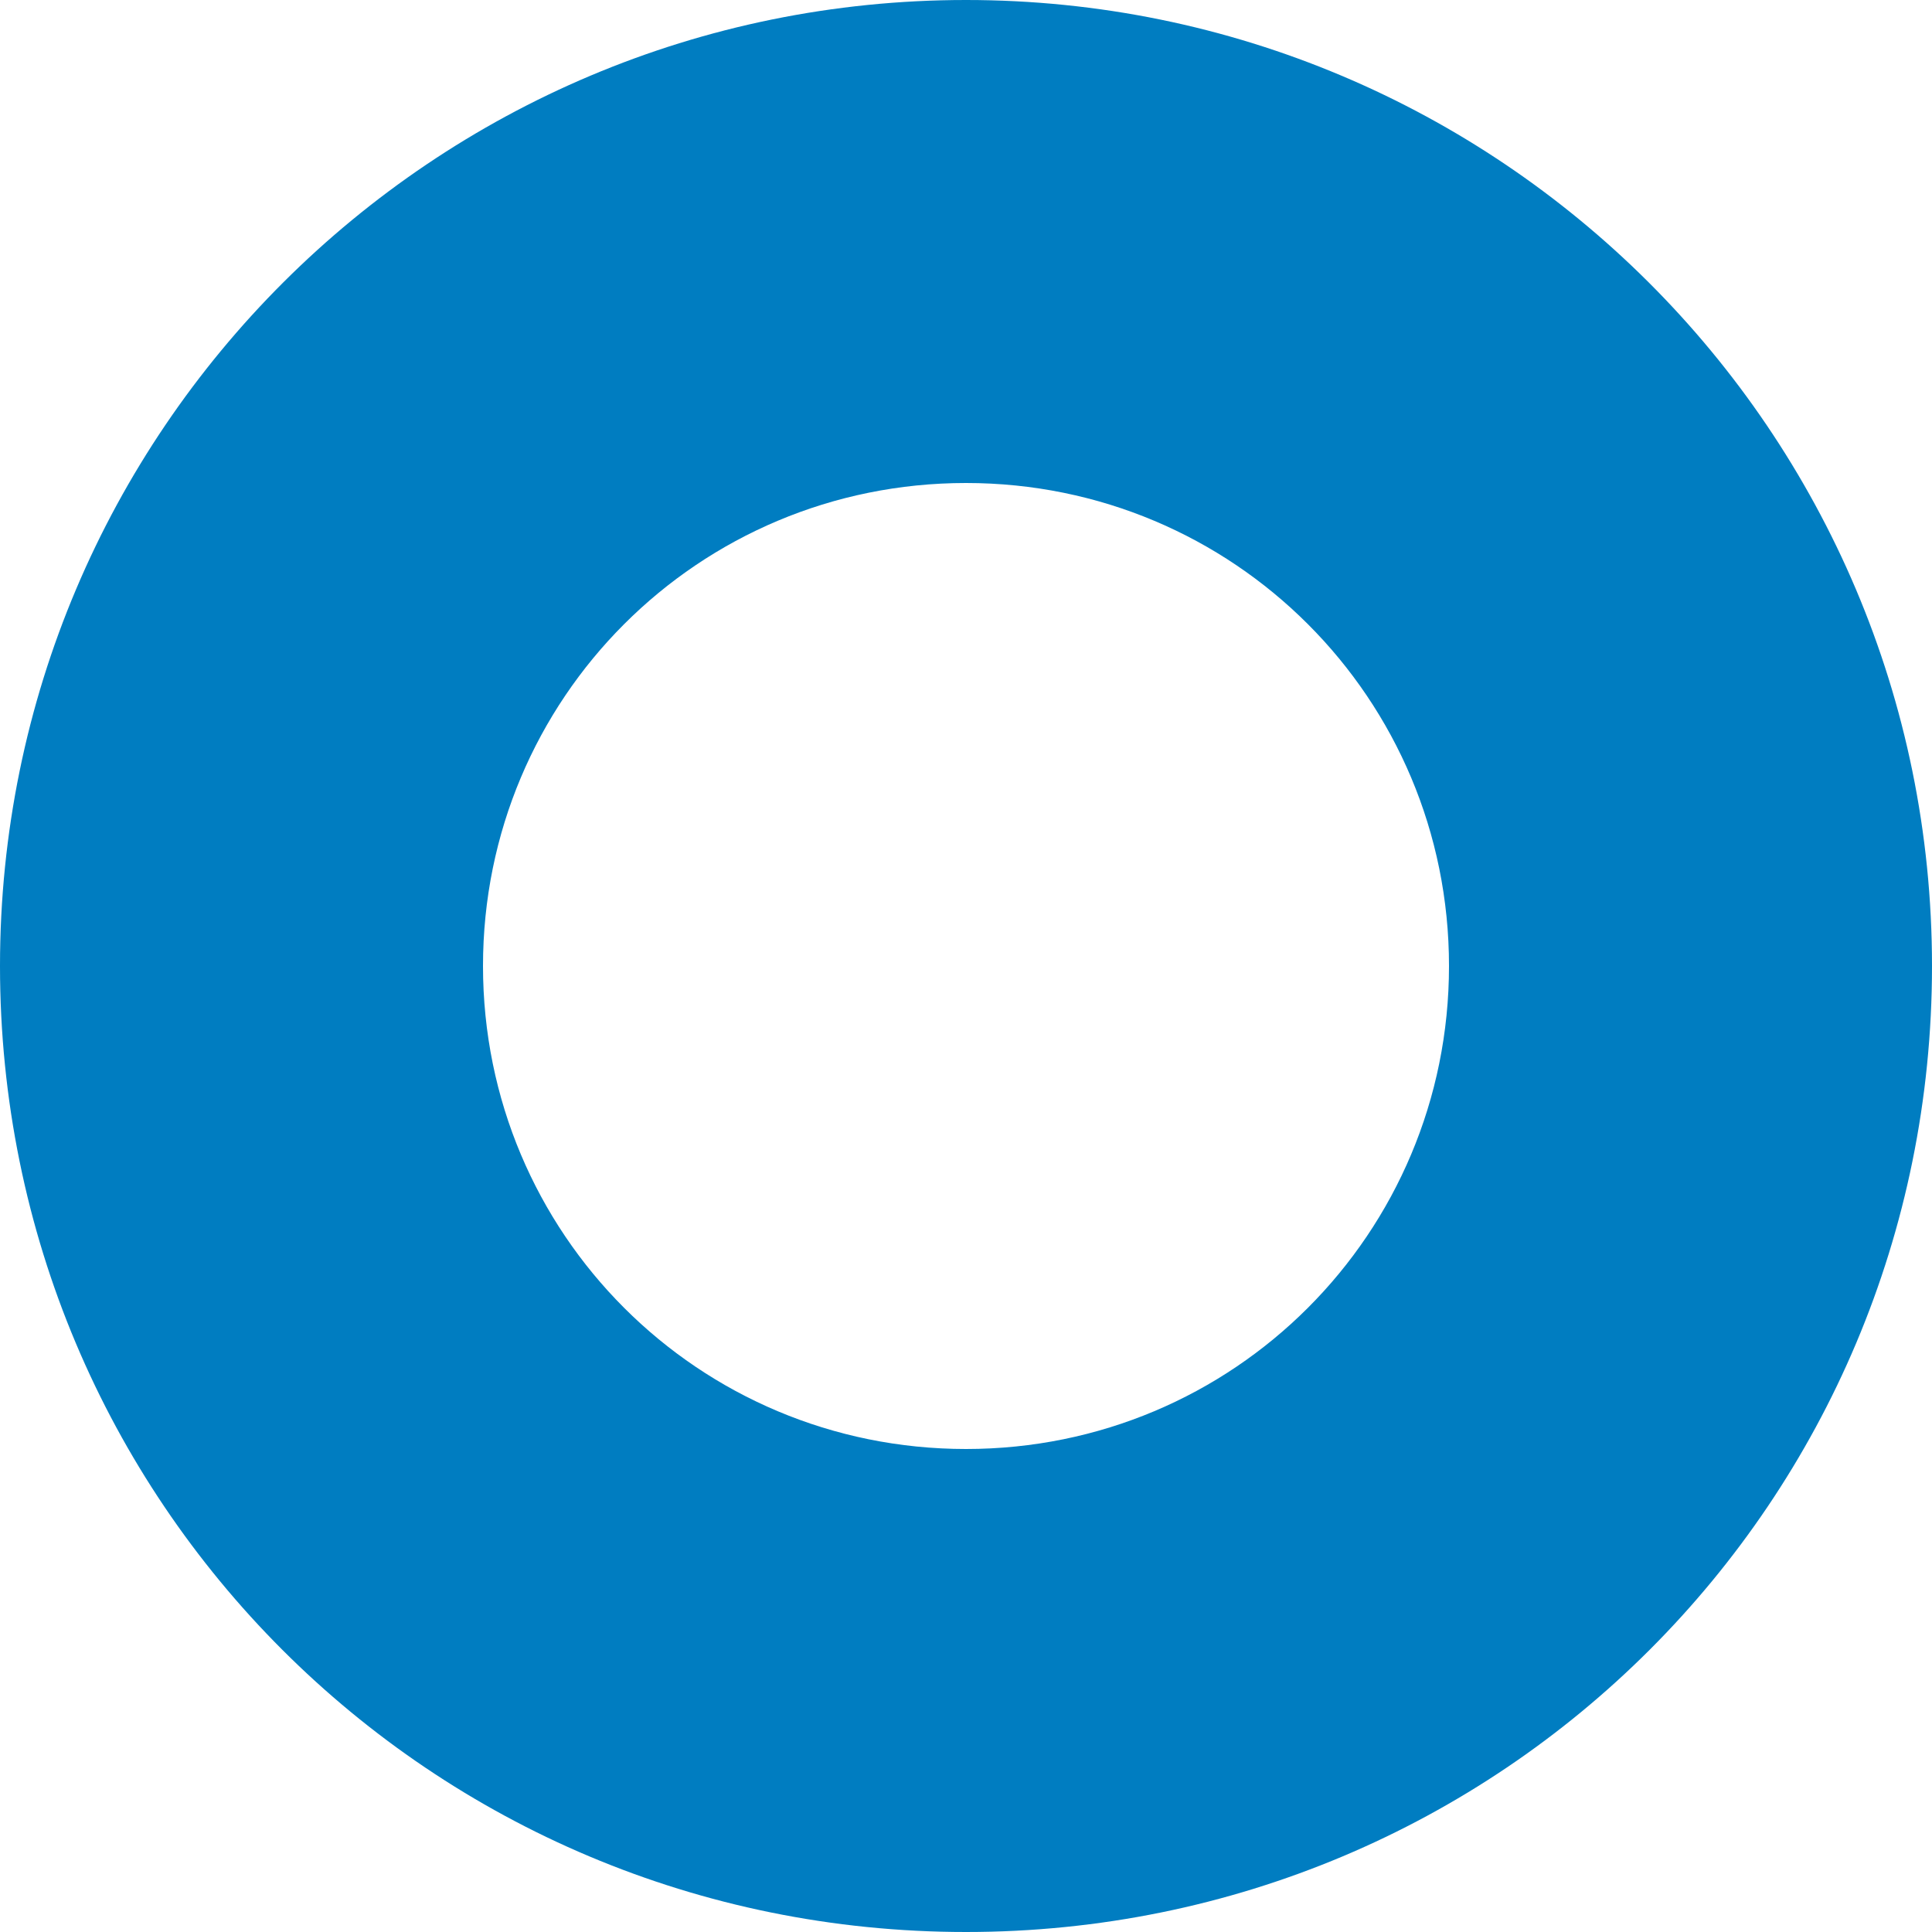
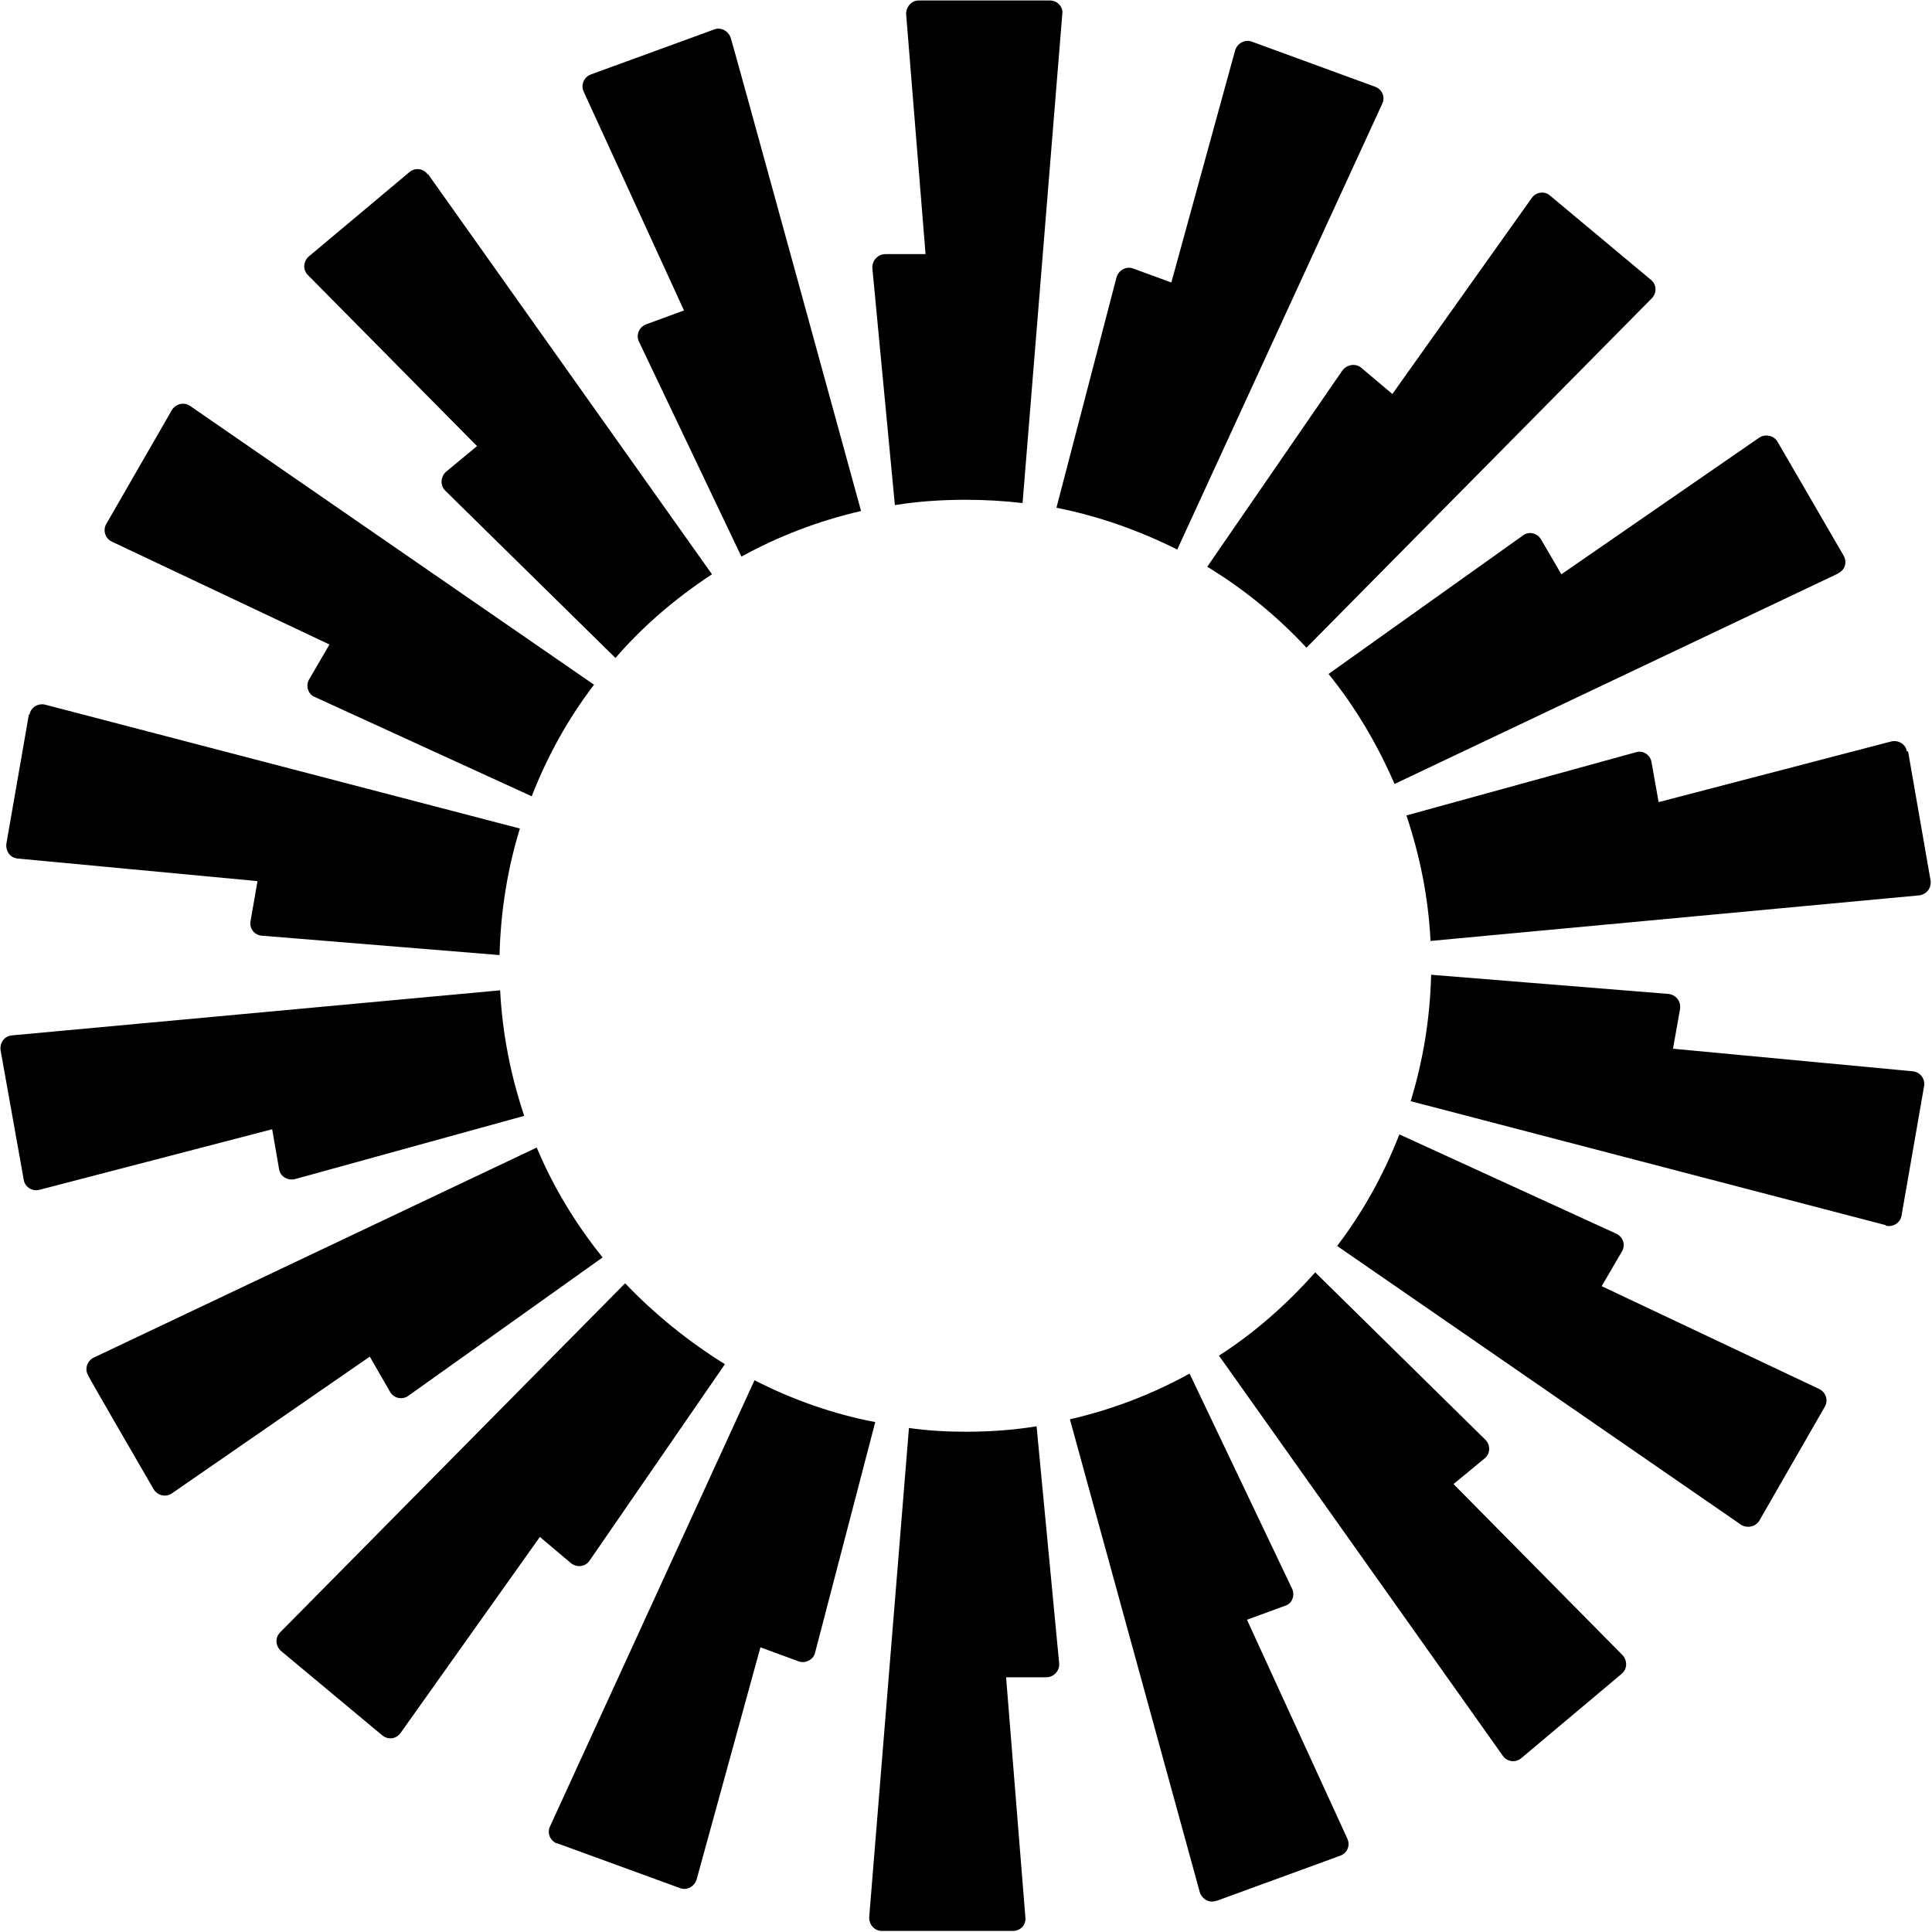
- <svg xmlns="http://www.w3.org/2000/svg" width="64" height="64">
-   <path d="M32 0C14.37 0 0 14.267 0 32s14.268 32 32 32 32-14.268 32-32S49.63 0 32 0zm0 48c-8.866 0-16-7.134-16-16s7.134-16 16-16 16 7.134 16 16-7.134 16-16 16z" fill="#007dc1" />
+ <svg xmlns="http://www.w3.org/2000/svg" width="32" height="32" viewBox="0 0 32 32" fill="none">
+   <path fill-rule="evenodd" clip-rule="evenodd" d="M17.595 0.231L16.937 8.332C16.626 8.296 16.315 8.278 15.996 8.278C15.597 8.278 15.205 8.304 14.822 8.366L14.449 4.442C14.441 4.318 14.539 4.209 14.664 4.209H15.33L15.009 0.241C15.001 0.116 15.099 0.008 15.213 0.008H17.39C17.515 0.008 17.613 0.116 17.595 0.231ZM14.262 8.464C13.56 8.625 12.894 8.882 12.28 9.219L10.583 5.658C10.531 5.551 10.583 5.419 10.699 5.373L11.329 5.142L9.668 1.519C9.616 1.412 9.668 1.28 9.784 1.234L11.829 0.488C11.943 0.443 12.068 0.516 12.104 0.63C12.112 0.63 14.262 8.464 14.262 8.464ZM7.092 2.887L11.793 9.512C11.197 9.903 10.655 10.364 10.194 10.898L7.375 8.127C7.287 8.039 7.297 7.897 7.385 7.816L7.901 7.389L5.1 4.556C5.011 4.468 5.022 4.326 5.118 4.245L6.781 2.851C6.877 2.771 7.012 2.789 7.082 2.887H7.092ZM9.839 11.341C9.411 11.901 9.066 12.523 8.807 13.189L5.218 11.546C5.102 11.502 5.058 11.36 5.12 11.253L5.457 10.675L1.85 8.97C1.743 8.918 1.699 8.783 1.761 8.677L2.845 6.795C2.907 6.689 3.049 6.653 3.148 6.723L9.839 11.341ZM0.489 11.839C0.507 11.715 0.632 11.644 0.746 11.671L8.611 13.723C8.406 14.389 8.292 15.091 8.274 15.819L4.337 15.498C4.213 15.49 4.123 15.374 4.151 15.25L4.265 14.594L0.293 14.22C0.168 14.21 0.09 14.096 0.106 13.972L0.479 11.831L0.489 11.839ZM0.188 17.15L8.284 16.403C8.32 17.123 8.462 17.826 8.683 18.482L4.881 19.531C4.765 19.557 4.64 19.487 4.622 19.363L4.508 18.704L0.65 19.708C0.535 19.736 0.411 19.663 0.393 19.539L0.01 17.398C-0.008 17.274 0.072 17.16 0.196 17.15H0.188ZM1.46 22.781C1.398 22.675 1.442 22.543 1.549 22.488L8.89 19.007C9.164 19.663 9.538 20.277 9.981 20.827L6.765 23.118C6.667 23.191 6.524 23.162 6.462 23.056L6.125 22.47L2.847 24.735C2.748 24.805 2.606 24.771 2.544 24.665C2.544 24.665 1.45 22.781 1.46 22.781ZM12.007 22.595L9.768 25.845C9.698 25.953 9.556 25.969 9.457 25.891L8.942 25.456L6.633 28.706C6.56 28.804 6.428 28.822 6.33 28.742L4.658 27.348C4.562 27.267 4.552 27.125 4.64 27.037L10.354 21.255C10.844 21.768 11.403 22.221 12.007 22.595ZM9.227 30.535C9.11 30.491 9.058 30.357 9.11 30.251L12.497 22.861C13.119 23.18 13.795 23.421 14.497 23.554L13.5 27.374C13.474 27.488 13.341 27.56 13.225 27.516L12.595 27.285L11.538 31.131C11.502 31.246 11.377 31.318 11.261 31.272L9.219 30.527L9.227 30.535ZM15.998 23.714C16.397 23.714 16.788 23.686 17.169 23.624L17.543 27.55C17.553 27.674 17.454 27.781 17.33 27.781H16.664L16.983 31.751C17.001 31.876 16.905 31.982 16.78 31.982H14.601C14.487 31.982 14.389 31.876 14.397 31.751L15.055 23.652C15.366 23.696 15.677 23.714 15.998 23.714ZM19.499 9.102C18.877 8.792 18.211 8.551 17.498 8.41L18.494 4.59C18.53 4.474 18.654 4.404 18.77 4.448L19.401 4.679L20.458 0.833C20.494 0.718 20.618 0.646 20.735 0.69L22.777 1.437C22.893 1.481 22.948 1.605 22.893 1.721L19.499 9.102ZM27.355 4.945L21.639 10.728C21.16 10.212 20.61 9.761 19.996 9.387L22.235 6.135C22.308 6.039 22.45 6.011 22.546 6.091L23.062 6.526L25.373 3.276C25.443 3.178 25.586 3.16 25.674 3.24L27.345 4.635C27.444 4.715 27.444 4.857 27.355 4.945ZM30.439 9.502L23.098 12.985C22.813 12.327 22.45 11.713 22.005 11.163L25.221 8.872C25.319 8.792 25.461 8.828 25.524 8.934L25.861 9.512L29.141 7.247C29.239 7.184 29.38 7.211 29.442 7.317L30.535 9.201C30.597 9.307 30.563 9.44 30.447 9.494L30.439 9.502ZM31.603 12.441L31.976 14.582C31.994 14.706 31.914 14.812 31.789 14.83L23.694 15.585C23.658 14.857 23.515 14.164 23.295 13.506L27.099 12.459C27.213 12.423 27.337 12.503 27.355 12.627L27.472 13.286L31.328 12.28C31.444 12.254 31.569 12.327 31.584 12.451L31.603 12.441ZM31.229 20.291L23.365 18.239C23.57 17.573 23.686 16.873 23.704 16.145L27.64 16.463C27.765 16.482 27.845 16.588 27.827 16.712L27.71 17.37L31.683 17.744C31.807 17.759 31.887 17.866 31.869 17.99L31.496 20.131C31.478 20.255 31.354 20.328 31.239 20.302L31.229 20.291ZM29.141 25.185C29.079 25.291 28.936 25.317 28.838 25.255L22.147 20.637C22.574 20.077 22.919 19.455 23.178 18.789L26.767 20.432C26.884 20.486 26.928 20.619 26.866 20.725L26.529 21.303L30.136 23.008C30.242 23.062 30.287 23.195 30.224 23.301L29.141 25.185ZM20.183 22.458C20.779 22.077 21.312 21.605 21.784 21.074L24.601 23.845C24.689 23.933 24.689 24.075 24.591 24.155L24.075 24.581L26.876 27.416C26.956 27.504 26.956 27.646 26.858 27.725L25.197 29.121C25.106 29.199 24.964 29.183 24.894 29.085L20.193 22.458H20.183ZM20.147 31.482C20.032 31.527 19.908 31.456 19.872 31.34L17.721 23.508C18.423 23.347 19.09 23.09 19.703 22.751L21.401 26.314C21.453 26.429 21.401 26.563 21.284 26.597L20.654 26.828L22.316 30.453C22.368 30.568 22.316 30.692 22.199 30.736L20.157 31.482H20.147Z" fill="black" />
</svg>
